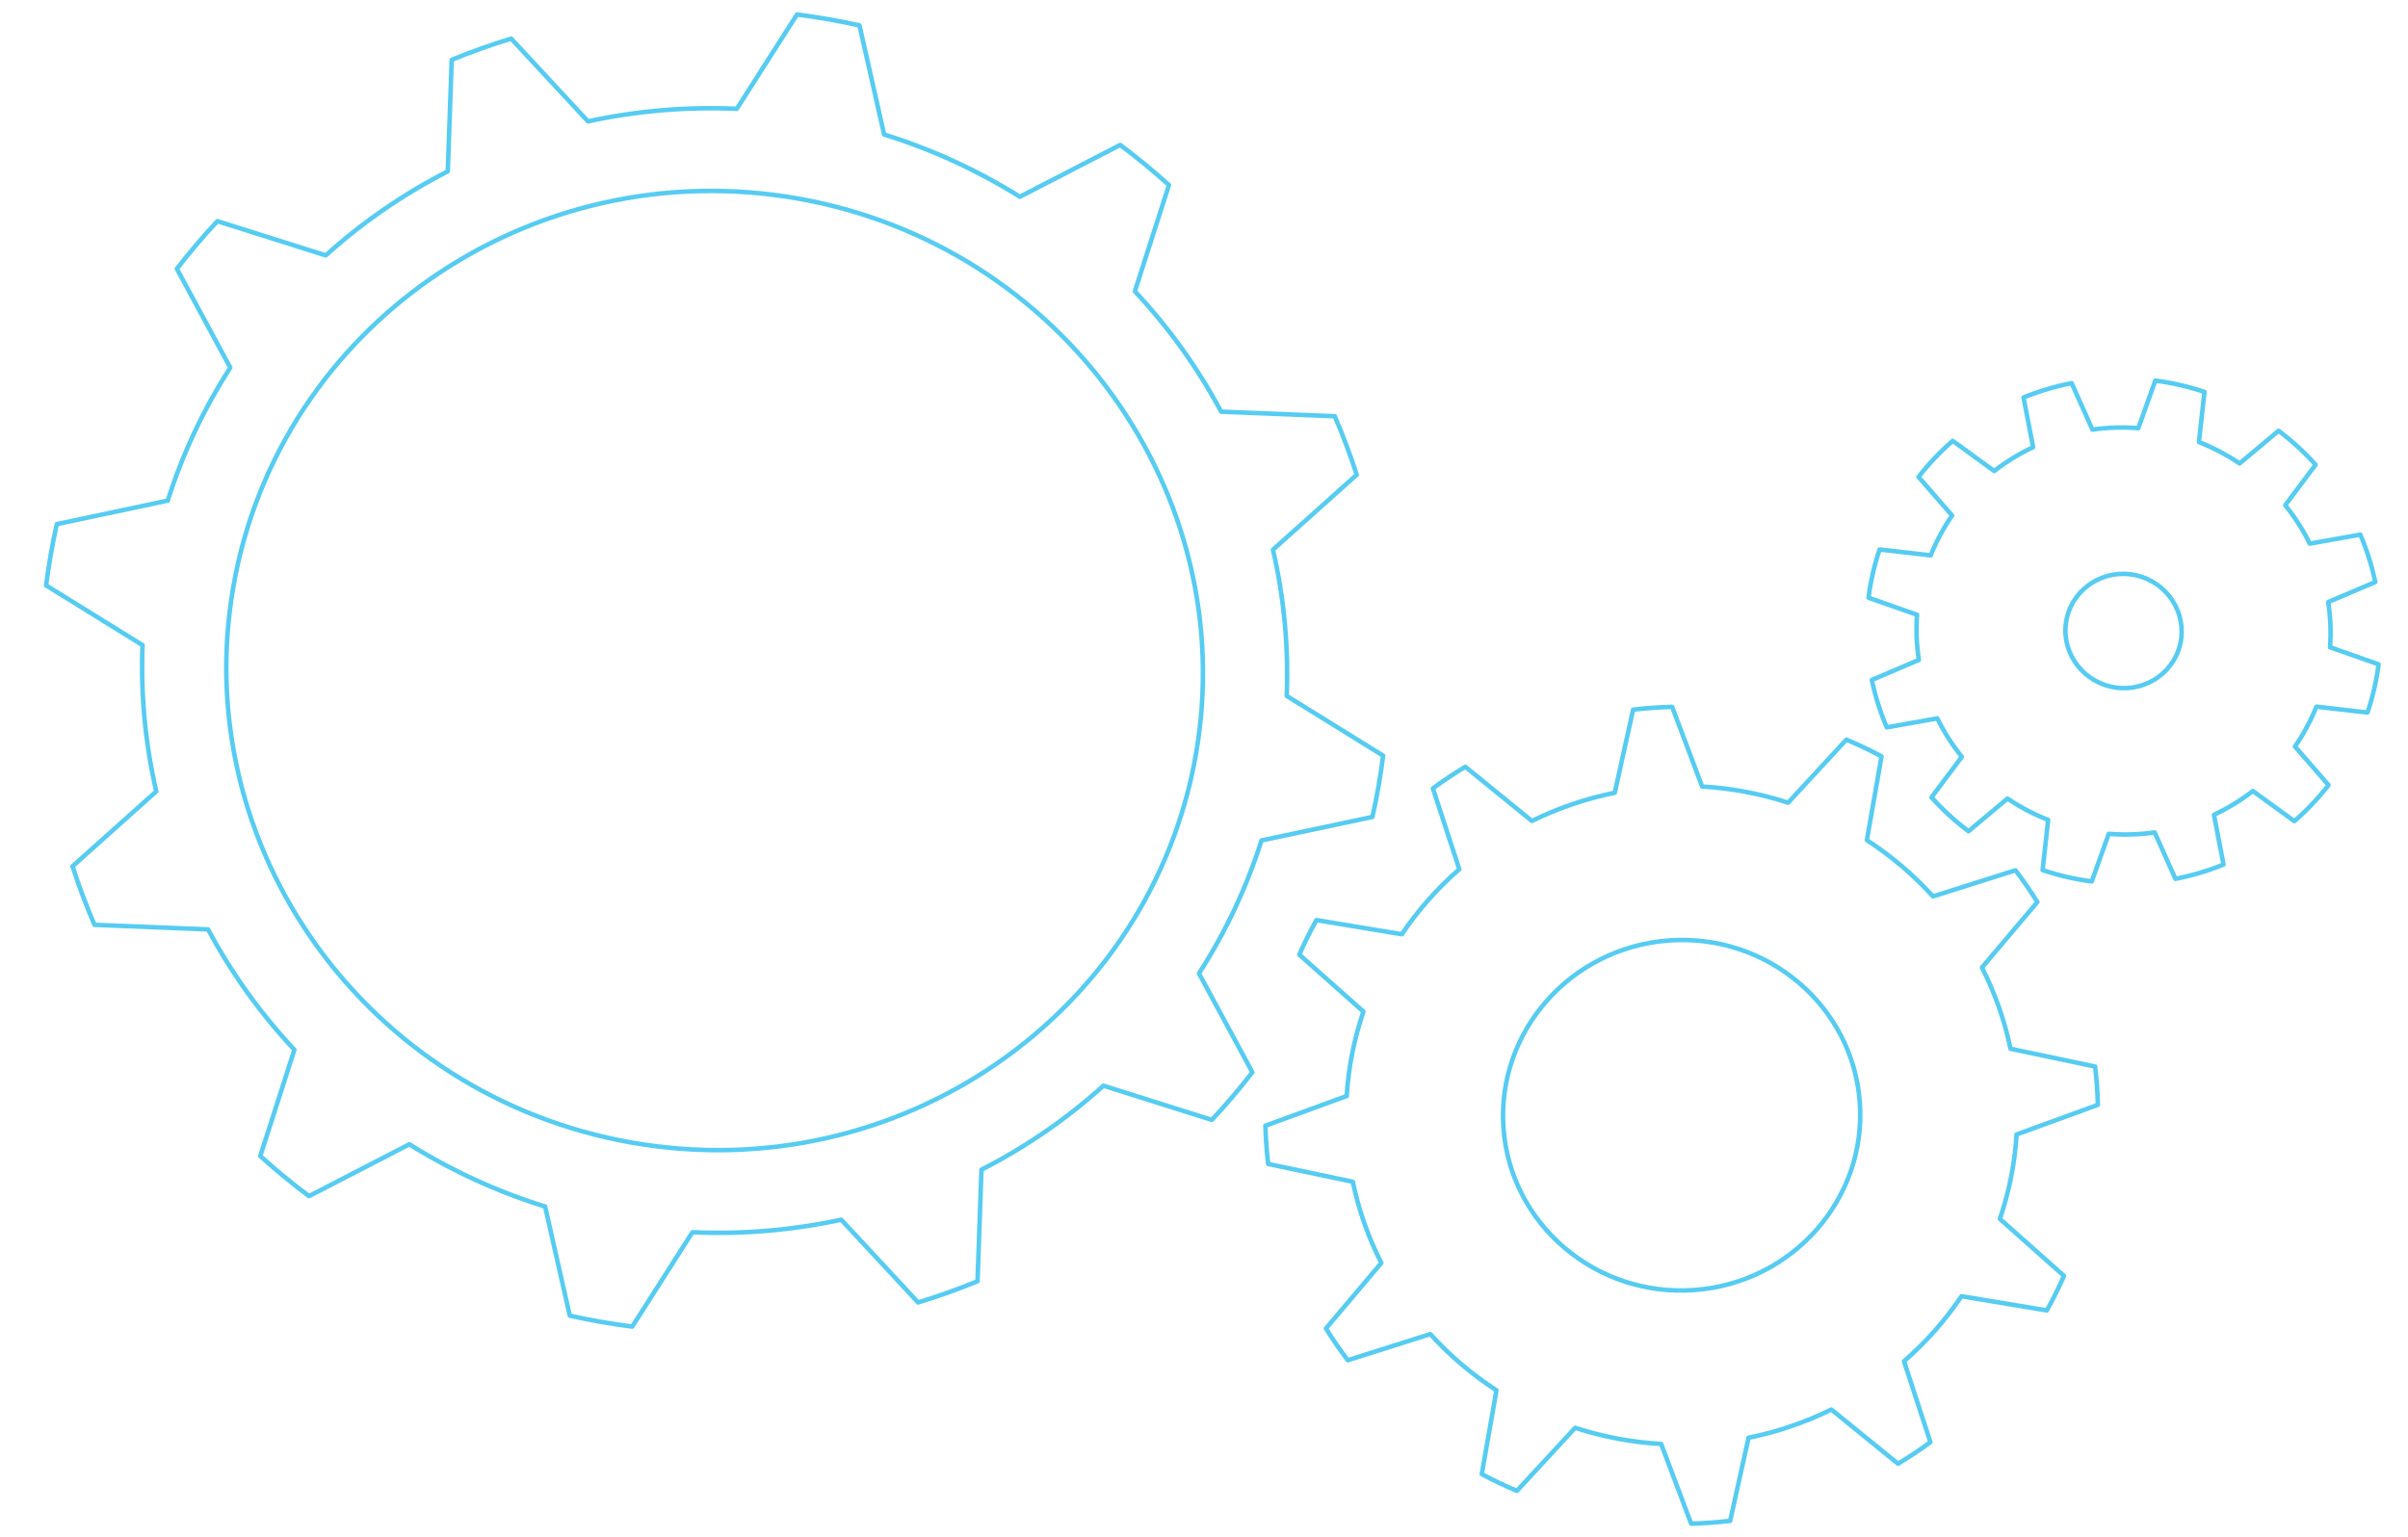
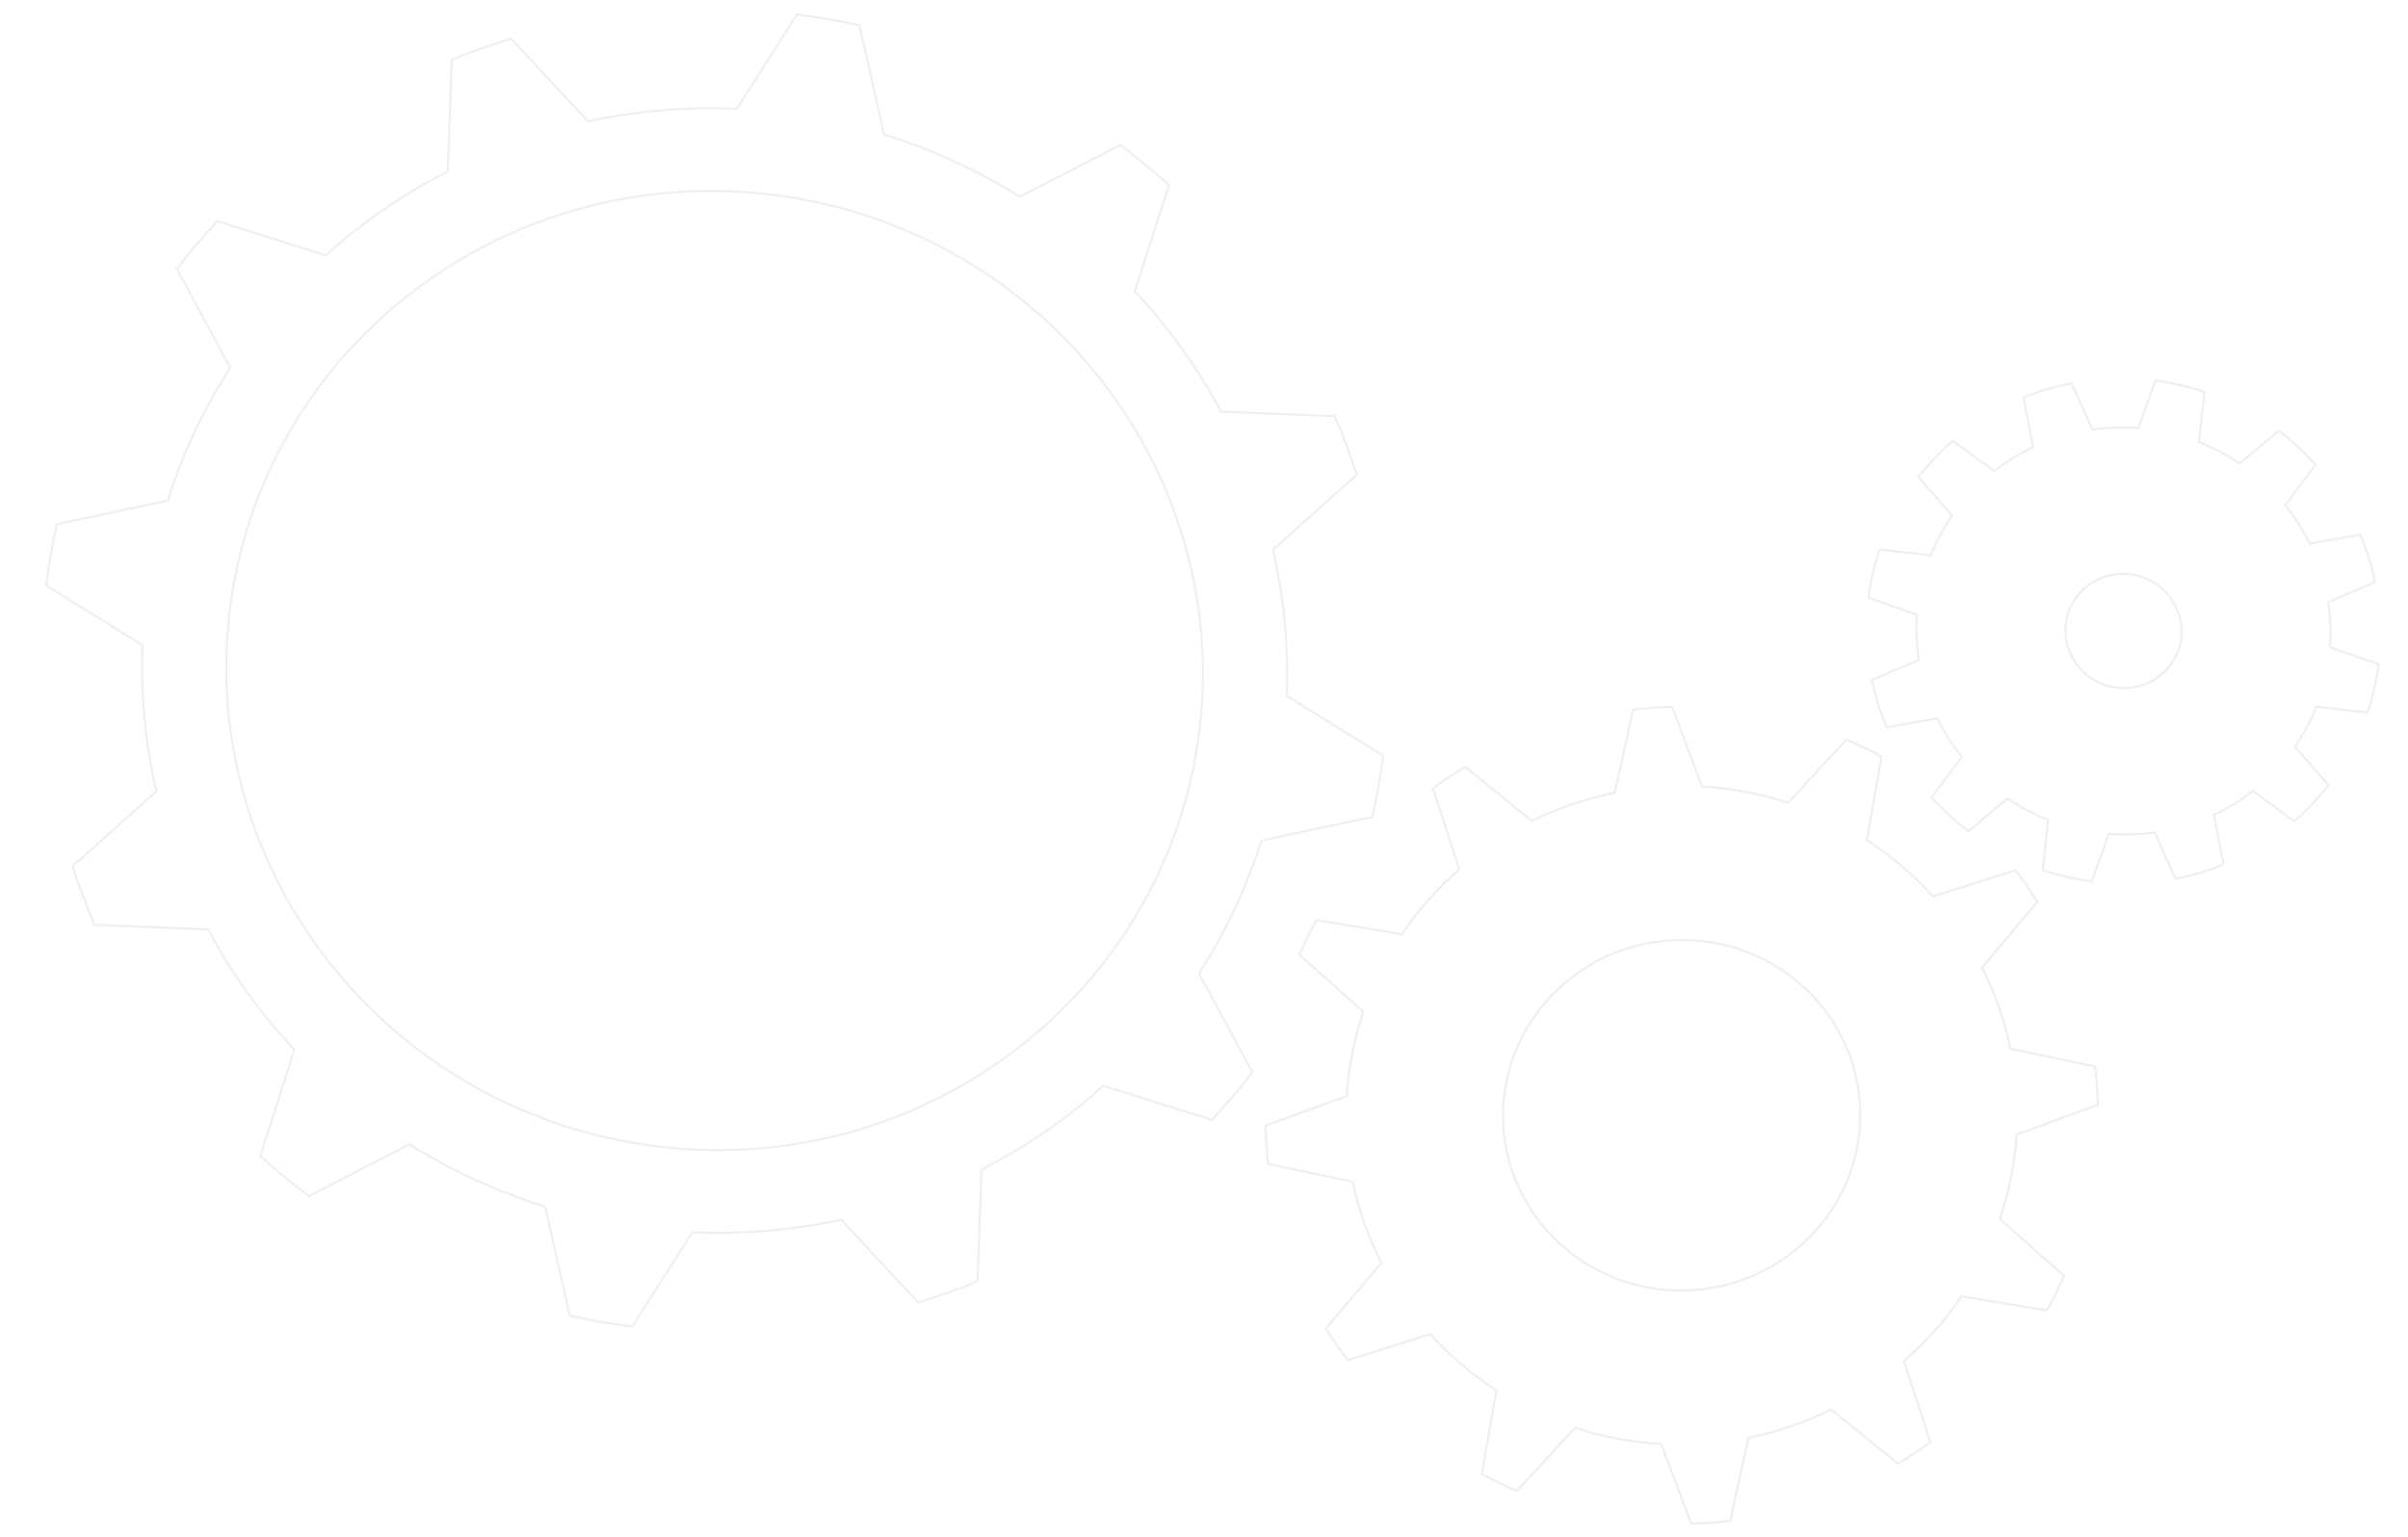
<svg xmlns="http://www.w3.org/2000/svg" width="100%" height="100%" viewBox="0 0 2225 1420" version="1.1" xml:space="preserve" style="fill-rule:evenodd;clip-rule:evenodd;stroke-linecap:round;stroke-linejoin:round;stroke-miterlimit:1.5;">
  <g id="Artboard1" transform="matrix(0.634249,0,0,0.572172,0,0)">
    <rect x="0" y="0" width="3507.87" height="2480.32" style="fill:none;" />
    <g transform="matrix(2.03116,0.393125,-0.354648,2.25153,-496.166,-1479.53)">
-       <path d="M949.697,509.525C934.77,508.835 919.819,508.835 904.892,509.525L874.465,582.489C839.396,587.019 805.085,596.041 772.406,609.322L708.875,561.061C695.597,567.787 682.648,575.122 670.073,583.043L680.902,661.16C652.841,682.288 627.722,706.935 606.19,734.47L526.578,723.843C518.506,736.183 511.03,748.888 504.176,761.918L553.36,824.256C539.824,856.321 530.631,889.989 526.014,924.399L451.653,954.254C450.95,968.901 450.95,983.572 451.653,998.219L526.014,1028.07C530.631,1062.48 539.824,1096.15 553.36,1128.22L504.176,1190.56C511.03,1203.59 518.506,1216.29 526.578,1228.63L606.19,1218C627.722,1245.54 652.841,1270.18 680.902,1291.31L670.073,1369.43C682.648,1377.35 695.597,1384.69 708.875,1391.41L772.406,1343.15C805.085,1356.43 839.396,1365.45 874.465,1369.98L904.892,1442.95C919.819,1443.64 934.77,1443.64 949.697,1442.95L980.124,1369.98C1015.19,1365.45 1049.51,1356.43 1082.18,1343.15L1145.71,1391.41C1158.99,1384.69 1171.94,1377.35 1184.52,1369.43L1173.69,1291.31C1201.75,1270.18 1226.87,1245.54 1248.4,1218L1328.01,1228.63C1336.08,1216.29 1343.56,1203.59 1350.41,1190.56L1301.23,1128.22C1314.77,1096.15 1323.96,1062.48 1328.58,1028.07L1402.94,998.219C1403.64,983.572 1403.64,968.901 1402.94,954.254L1328.58,924.399C1323.96,889.989 1314.77,856.321 1301.23,824.256L1350.41,761.918C1343.56,748.888 1336.08,736.183 1328.01,723.843L1248.4,734.47C1226.87,706.935 1201.75,682.288 1173.69,661.16L1184.52,583.043C1171.94,575.122 1158.99,567.787 1145.71,561.061L1082.18,609.322C1049.51,596.041 1015.19,587.019 980.124,582.489L949.697,509.525ZM927.295,637.538C1117.8,637.538 1272.47,789.304 1272.47,976.236C1272.47,1163.17 1117.8,1314.93 927.295,1314.93C736.785,1314.93 582.116,1163.17 582.116,976.236C582.116,789.304 736.785,637.538 927.295,637.538Z" style="fill:none;stroke:rgb(86,204,242);stroke-width:3.19px;" />
+       <path d="M949.697,509.525C934.77,508.835 919.819,508.835 904.892,509.525L874.465,582.489C839.396,587.019 805.085,596.041 772.406,609.322L708.875,561.061C695.597,567.787 682.648,575.122 670.073,583.043L680.902,661.16C652.841,682.288 627.722,706.935 606.19,734.47L526.578,723.843C518.506,736.183 511.03,748.888 504.176,761.918L553.36,824.256C539.824,856.321 530.631,889.989 526.014,924.399L451.653,954.254C450.95,968.901 450.95,983.572 451.653,998.219L526.014,1028.07C530.631,1062.48 539.824,1096.15 553.36,1128.22L504.176,1190.56C511.03,1203.59 518.506,1216.29 526.578,1228.63L606.19,1218C627.722,1245.54 652.841,1270.18 680.902,1291.31L670.073,1369.43C682.648,1377.35 695.597,1384.69 708.875,1391.41L772.406,1343.15C805.085,1356.43 839.396,1365.45 874.465,1369.98L904.892,1442.95C919.819,1443.64 934.77,1443.64 949.697,1442.95L980.124,1369.98C1015.19,1365.45 1049.51,1356.43 1082.18,1343.15L1145.71,1391.41C1158.99,1384.69 1171.94,1377.35 1184.52,1369.43L1173.69,1291.31C1201.75,1270.18 1226.87,1245.54 1248.4,1218L1328.01,1228.63C1336.08,1216.29 1343.56,1203.59 1350.41,1190.56L1301.23,1128.22C1314.77,1096.15 1323.96,1062.48 1328.58,1028.07L1402.94,998.219C1403.64,983.572 1403.64,968.901 1402.94,954.254L1328.58,924.399C1323.96,889.989 1314.77,856.321 1301.23,824.256L1350.41,761.918C1343.56,748.888 1336.08,736.183 1328.01,723.843L1248.4,734.47C1226.87,706.935 1201.75,682.288 1173.69,661.16L1184.52,583.043C1171.94,575.122 1158.99,567.787 1145.71,561.061L1082.18,609.322C1049.51,596.041 1015.19,587.019 980.124,582.489L949.697,509.525ZM927.295,637.538C1117.8,637.538 1272.47,789.304 1272.47,976.236C1272.47,1163.17 1117.8,1314.93 927.295,1314.93C736.785,1314.93 582.116,1163.17 582.116,976.236C582.116,789.304 736.785,637.538 927.295,637.538Z" style="fill:none;stroke:rgb(236, 240, 241);stroke-width:1.5px;" />
    </g>
    <g transform="matrix(1.27063,-0.100374,0.0905495,1.40849,1183.26,519.394)">
-       <path d="M949.661,509.523C934.758,508.835 919.831,508.835 904.928,509.523L877.196,602.848C843.941,607.144 811.403,615.699 780.414,628.294L708.843,561.077C695.586,567.793 682.659,575.117 670.103,583.024L693.642,677.451C667.031,697.487 643.212,720.859 622.793,746.971L526.559,723.873C518.5,736.193 511.037,748.878 504.192,761.886L572.695,832.114C559.859,862.521 551.14,894.448 546.762,927.079L451.651,954.29C450.951,968.913 450.951,983.56 451.651,998.183L546.762,1025.39C551.14,1058.03 559.859,1089.95 572.695,1120.36L504.192,1190.59C511.037,1203.6 518.5,1216.28 526.559,1228.6L622.793,1205.5C643.212,1231.61 667.031,1254.99 693.642,1275.02L670.103,1369.45C682.659,1377.36 695.586,1384.68 708.843,1391.4L780.414,1324.18C811.403,1336.77 843.941,1345.33 877.196,1349.62L904.928,1442.95C919.831,1443.64 934.758,1443.64 949.661,1442.95L977.393,1349.62C1010.65,1345.33 1043.19,1336.77 1074.17,1324.18L1145.75,1391.4C1159,1384.68 1171.93,1377.36 1184.49,1369.45L1160.95,1275.02C1187.56,1254.99 1211.38,1231.61 1231.8,1205.5L1328.03,1228.6C1336.09,1216.28 1343.55,1203.6 1350.4,1190.59L1281.89,1120.36C1294.73,1089.95 1303.45,1058.03 1307.83,1025.39L1402.94,998.183C1403.64,983.56 1403.64,968.913 1402.94,954.29L1307.83,927.079C1303.45,894.448 1294.73,862.521 1281.89,832.114L1350.4,761.886C1343.55,748.878 1336.09,736.193 1328.03,723.873L1231.8,746.971C1211.38,720.859 1187.56,697.487 1160.95,677.451L1184.49,583.024C1171.93,575.117 1159,567.793 1145.75,561.077L1074.17,628.294C1043.19,615.699 1010.65,607.144 977.393,602.848L949.661,509.523ZM927.295,775.796C1040.04,775.796 1131.57,865.611 1131.57,976.236C1131.57,1086.86 1040.04,1176.68 927.295,1176.68C814.552,1176.68 723.019,1086.86 723.019,976.236C723.019,865.611 814.552,775.796 927.295,775.796Z" style="fill:none;stroke:rgb(86,204,242);stroke-width:5.16px;" />
+       <path d="M949.661,509.523C934.758,508.835 919.831,508.835 904.928,509.523L877.196,602.848C843.941,607.144 811.403,615.699 780.414,628.294L708.843,561.077C695.586,567.793 682.659,575.117 670.103,583.024L693.642,677.451C667.031,697.487 643.212,720.859 622.793,746.971L526.559,723.873C518.5,736.193 511.037,748.878 504.192,761.886L572.695,832.114C559.859,862.521 551.14,894.448 546.762,927.079L451.651,954.29C450.951,968.913 450.951,983.56 451.651,998.183L546.762,1025.39C551.14,1058.03 559.859,1089.95 572.695,1120.36L504.192,1190.59C511.037,1203.6 518.5,1216.28 526.559,1228.6L622.793,1205.5C643.212,1231.61 667.031,1254.99 693.642,1275.02L670.103,1369.45C682.659,1377.36 695.586,1384.68 708.843,1391.4L780.414,1324.18C811.403,1336.77 843.941,1345.33 877.196,1349.62L904.928,1442.95C919.831,1443.64 934.758,1443.64 949.661,1442.95L977.393,1349.62C1010.65,1345.33 1043.19,1336.77 1074.17,1324.18L1145.75,1391.4C1159,1384.68 1171.93,1377.36 1184.49,1369.45L1160.95,1275.02C1187.56,1254.99 1211.38,1231.61 1231.8,1205.5L1328.03,1228.6C1336.09,1216.28 1343.55,1203.6 1350.4,1190.59L1281.89,1120.36C1294.73,1089.95 1303.45,1058.03 1307.83,1025.39L1402.94,998.183C1403.64,983.56 1403.64,968.913 1402.94,954.29L1307.83,927.079C1303.45,894.448 1294.73,862.521 1281.89,832.114L1350.4,761.886C1343.55,748.878 1336.09,736.193 1328.03,723.873L1231.8,746.971C1211.38,720.859 1187.56,697.487 1160.95,677.451L1184.49,583.024C1171.93,575.117 1159,567.793 1145.75,561.077L1074.17,628.294C1043.19,615.699 1010.65,607.144 977.393,602.848L949.661,509.523ZM927.295,775.796C1040.04,775.796 1131.57,865.611 1131.57,976.236C1131.57,1086.86 1040.04,1176.68 927.295,1176.68C814.552,1176.68 723.019,1086.86 723.019,976.236C723.019,865.611 814.552,775.796 927.295,775.796Z" style="fill:none;stroke:rgb(236, 240, 241);stroke-width:2.5px;" />
    </g>
    <g transform="matrix(0.767016,0.195694,-0.17654,0.850232,2554.77,7.7014)">
-       <path d="M973.967,511.257C942.927,508.257 911.662,508.257 880.622,511.257L869.771,604.12C841.612,608.311 814.016,615.567 787.493,625.752L730.776,550.654C702.366,563.285 675.29,578.624 649.937,596.451L687.86,682.196C665.609,699.641 645.407,719.463 627.628,741.297L540.242,704.086C522.075,728.963 506.442,755.531 493.57,783.408L570.105,839.06C559.724,865.084 552.33,892.162 548.058,919.793L453.419,930.44C450.361,960.897 450.361,991.576 453.419,1022.03L548.058,1032.68C552.33,1060.31 559.724,1087.39 570.105,1113.41L493.57,1169.07C506.442,1196.94 522.075,1223.51 540.242,1248.39L627.628,1211.18C645.407,1233.01 665.609,1252.83 687.86,1270.28L649.937,1356.02C675.29,1373.85 702.366,1389.19 730.776,1401.82L787.493,1326.72C814.016,1336.91 841.612,1344.16 869.771,1348.35L880.622,1441.22C911.662,1444.22 942.927,1444.22 973.967,1441.22L984.818,1348.35C1012.98,1344.16 1040.57,1336.91 1067.1,1326.72L1123.81,1401.82C1152.22,1389.19 1179.3,1373.85 1204.65,1356.02L1166.73,1270.28C1188.98,1252.83 1209.18,1233.01 1226.96,1211.18L1314.35,1248.39C1332.51,1223.51 1348.15,1196.94 1361.02,1169.07L1284.48,1113.41C1294.87,1087.39 1302.26,1060.31 1306.53,1032.68L1401.17,1022.03C1404.23,991.576 1404.23,960.897 1401.17,930.44L1306.53,919.793C1302.26,892.162 1294.87,865.084 1284.48,839.06L1361.02,783.408C1348.15,755.531 1332.51,728.963 1314.35,704.086L1226.96,741.297C1209.18,719.463 1188.98,699.641 1166.73,682.196L1204.65,596.451C1179.3,578.624 1152.22,563.285 1123.81,550.654L1067.1,625.752C1040.57,615.567 1012.98,608.311 984.818,604.12L973.967,511.257ZM927.295,870.573C986.728,870.573 1034.98,917.919 1034.98,976.236C1034.98,1034.55 986.728,1081.9 927.295,1081.9C867.861,1081.9 819.609,1034.55 819.609,976.236C819.609,917.919 867.861,870.573 927.295,870.573Z" style="fill:none;stroke:rgb(86,204,242);stroke-width:8.35px;" />
+       <path d="M973.967,511.257C942.927,508.257 911.662,508.257 880.622,511.257L869.771,604.12C841.612,608.311 814.016,615.567 787.493,625.752L730.776,550.654C702.366,563.285 675.29,578.624 649.937,596.451L687.86,682.196C665.609,699.641 645.407,719.463 627.628,741.297L540.242,704.086C522.075,728.963 506.442,755.531 493.57,783.408L570.105,839.06C559.724,865.084 552.33,892.162 548.058,919.793L453.419,930.44C450.361,960.897 450.361,991.576 453.419,1022.03L548.058,1032.68C552.33,1060.31 559.724,1087.39 570.105,1113.41L493.57,1169.07C506.442,1196.94 522.075,1223.51 540.242,1248.39L627.628,1211.18C645.407,1233.01 665.609,1252.83 687.86,1270.28L649.937,1356.02C675.29,1373.85 702.366,1389.19 730.776,1401.82L787.493,1326.72C814.016,1336.91 841.612,1344.16 869.771,1348.35L880.622,1441.22C911.662,1444.22 942.927,1444.22 973.967,1441.22L984.818,1348.35C1012.98,1344.16 1040.57,1336.91 1067.1,1326.72L1123.81,1401.82C1152.22,1389.19 1179.3,1373.85 1204.65,1356.02L1166.73,1270.28C1188.98,1252.83 1209.18,1233.01 1226.96,1211.18L1314.35,1248.39C1332.51,1223.51 1348.15,1196.94 1361.02,1169.07L1284.48,1113.41C1294.87,1087.39 1302.26,1060.31 1306.53,1032.68L1401.17,1022.03C1404.23,991.576 1404.23,960.897 1401.17,930.44L1306.53,919.793C1302.26,892.162 1294.87,865.084 1284.48,839.06L1361.02,783.408C1348.15,755.531 1332.51,728.963 1314.35,704.086L1226.96,741.297C1209.18,719.463 1188.98,699.641 1166.73,682.196L1204.65,596.451C1179.3,578.624 1152.22,563.285 1123.81,550.654L1067.1,625.752C1040.57,615.567 1012.98,608.311 984.818,604.12L973.967,511.257ZM927.295,870.573C986.728,870.573 1034.98,917.919 1034.98,976.236C1034.98,1034.55 986.728,1081.9 927.295,1081.9C867.861,1081.9 819.609,1034.55 819.609,976.236C819.609,917.919 867.861,870.573 927.295,870.573Z" style="fill:none;stroke:rgb(236, 240, 241);stroke-width:4px;" />
    </g>
  </g>
</svg>
